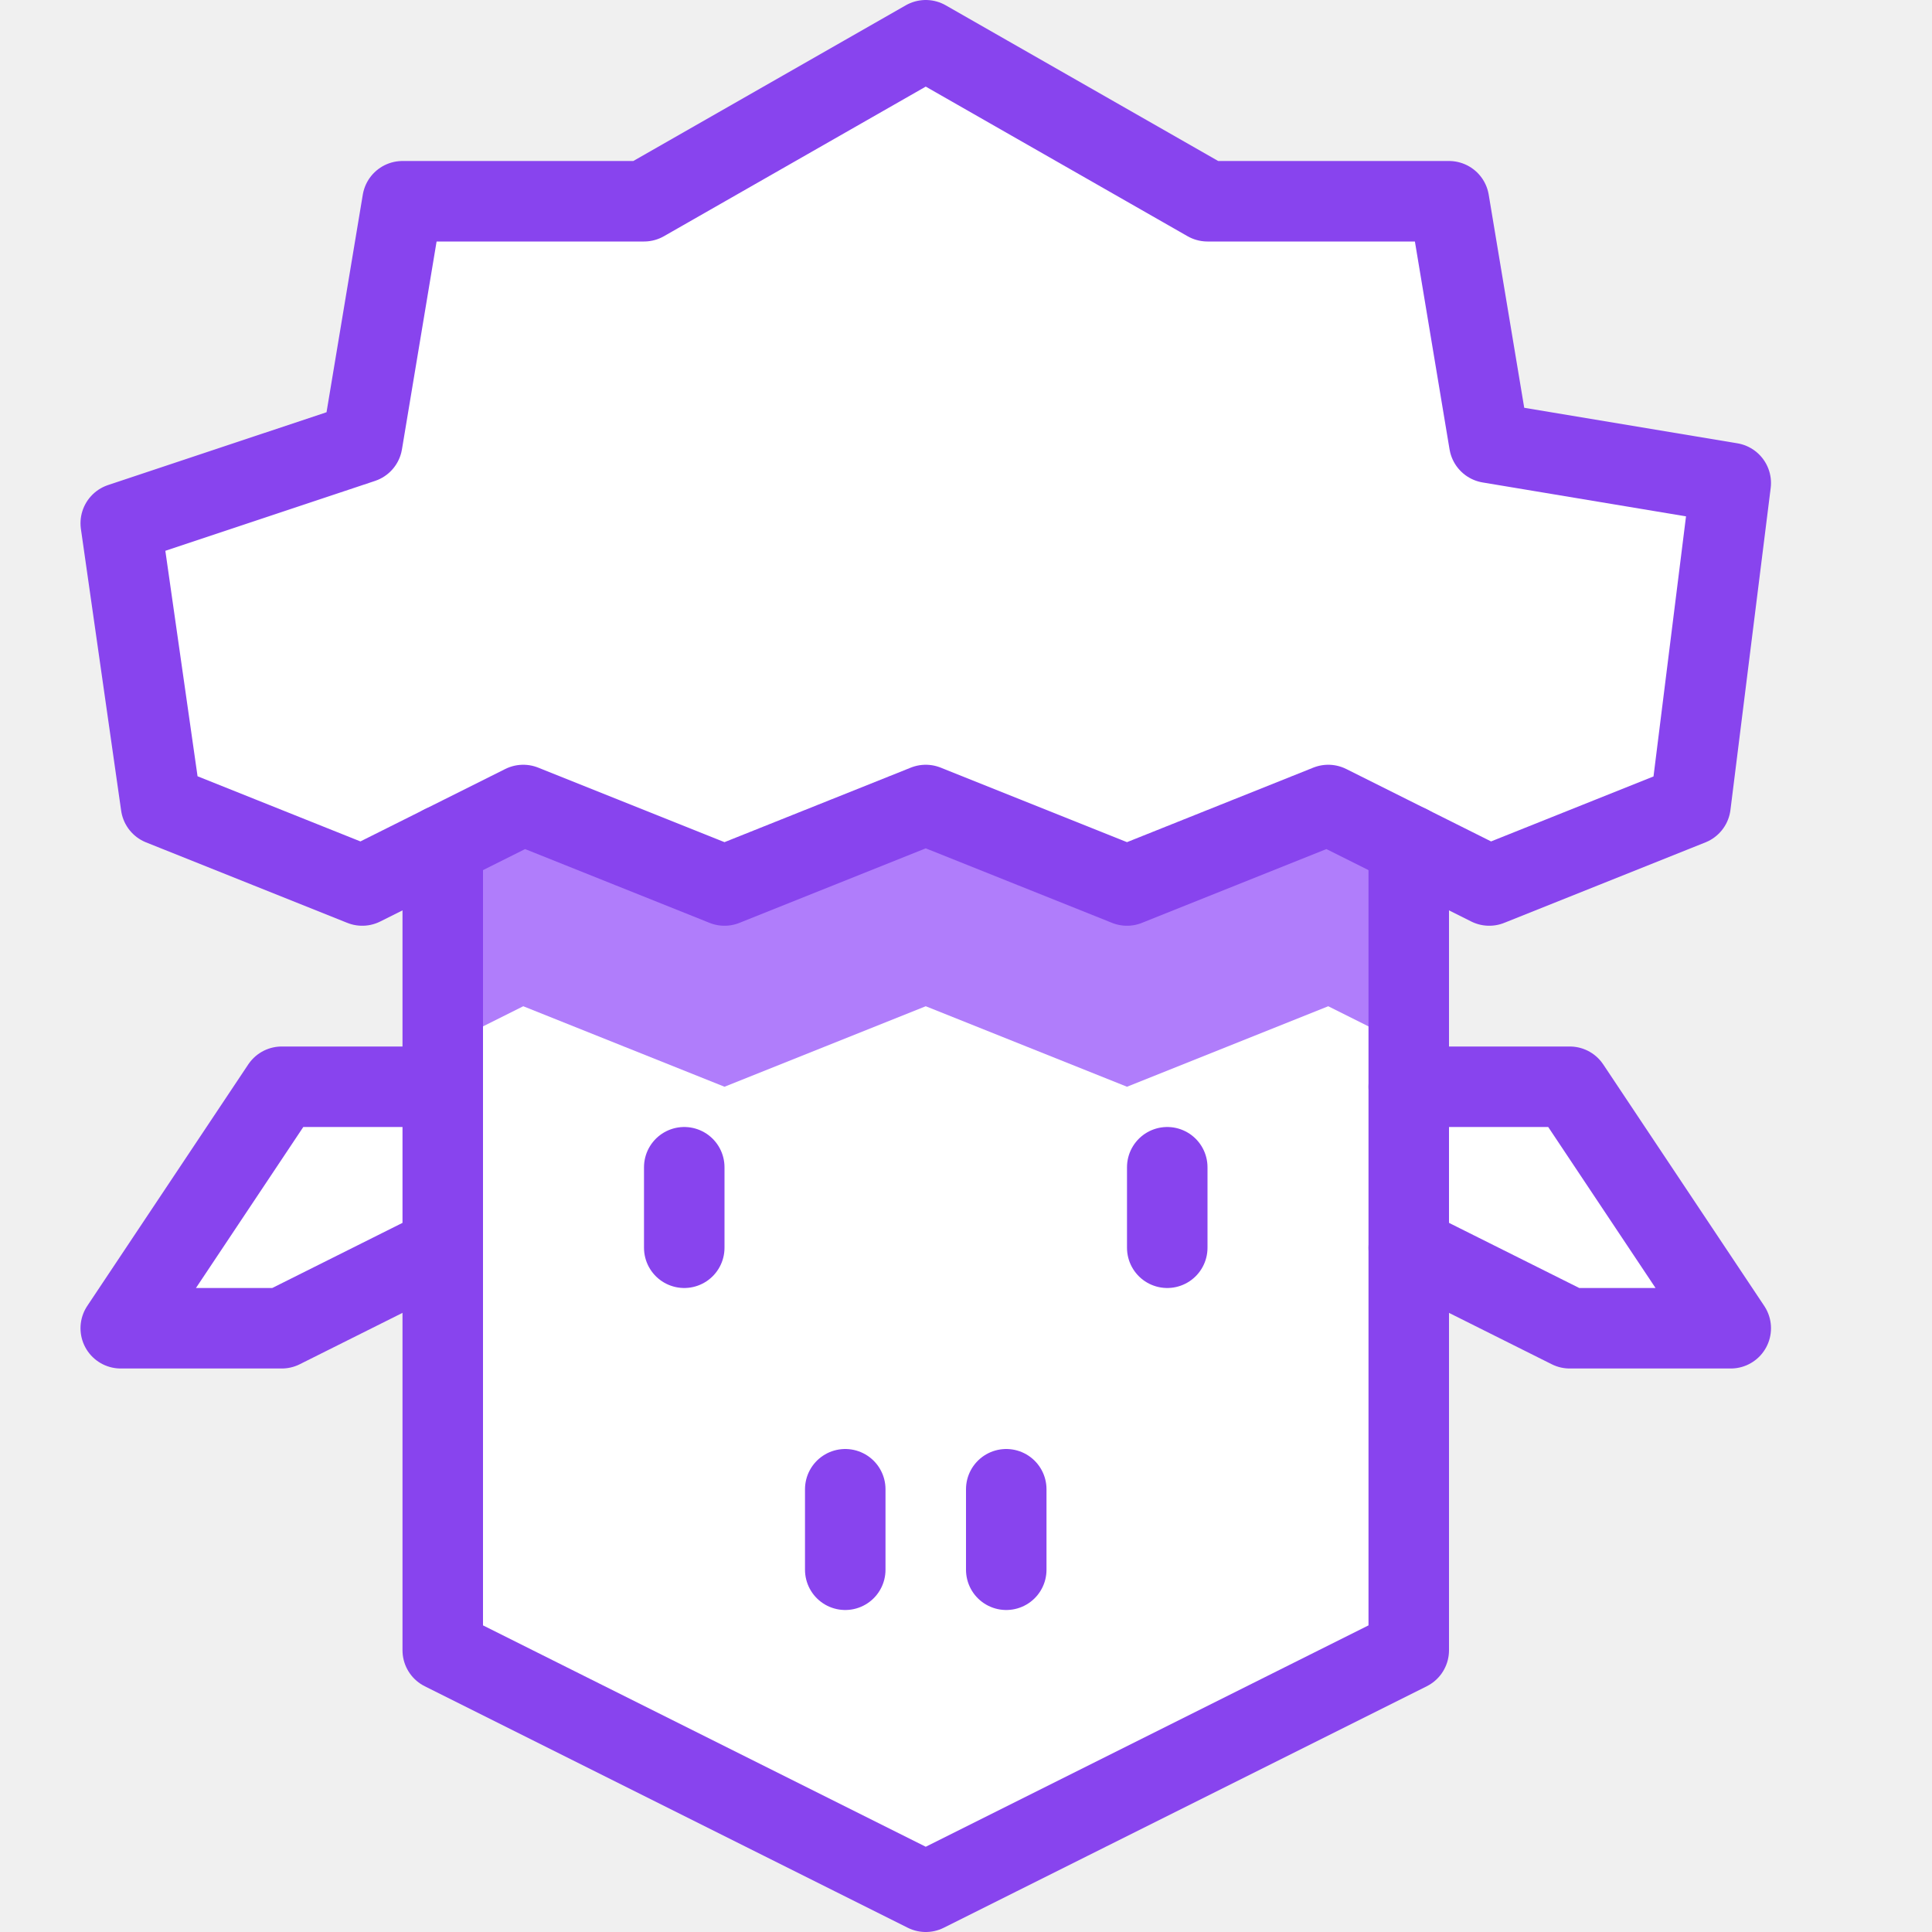
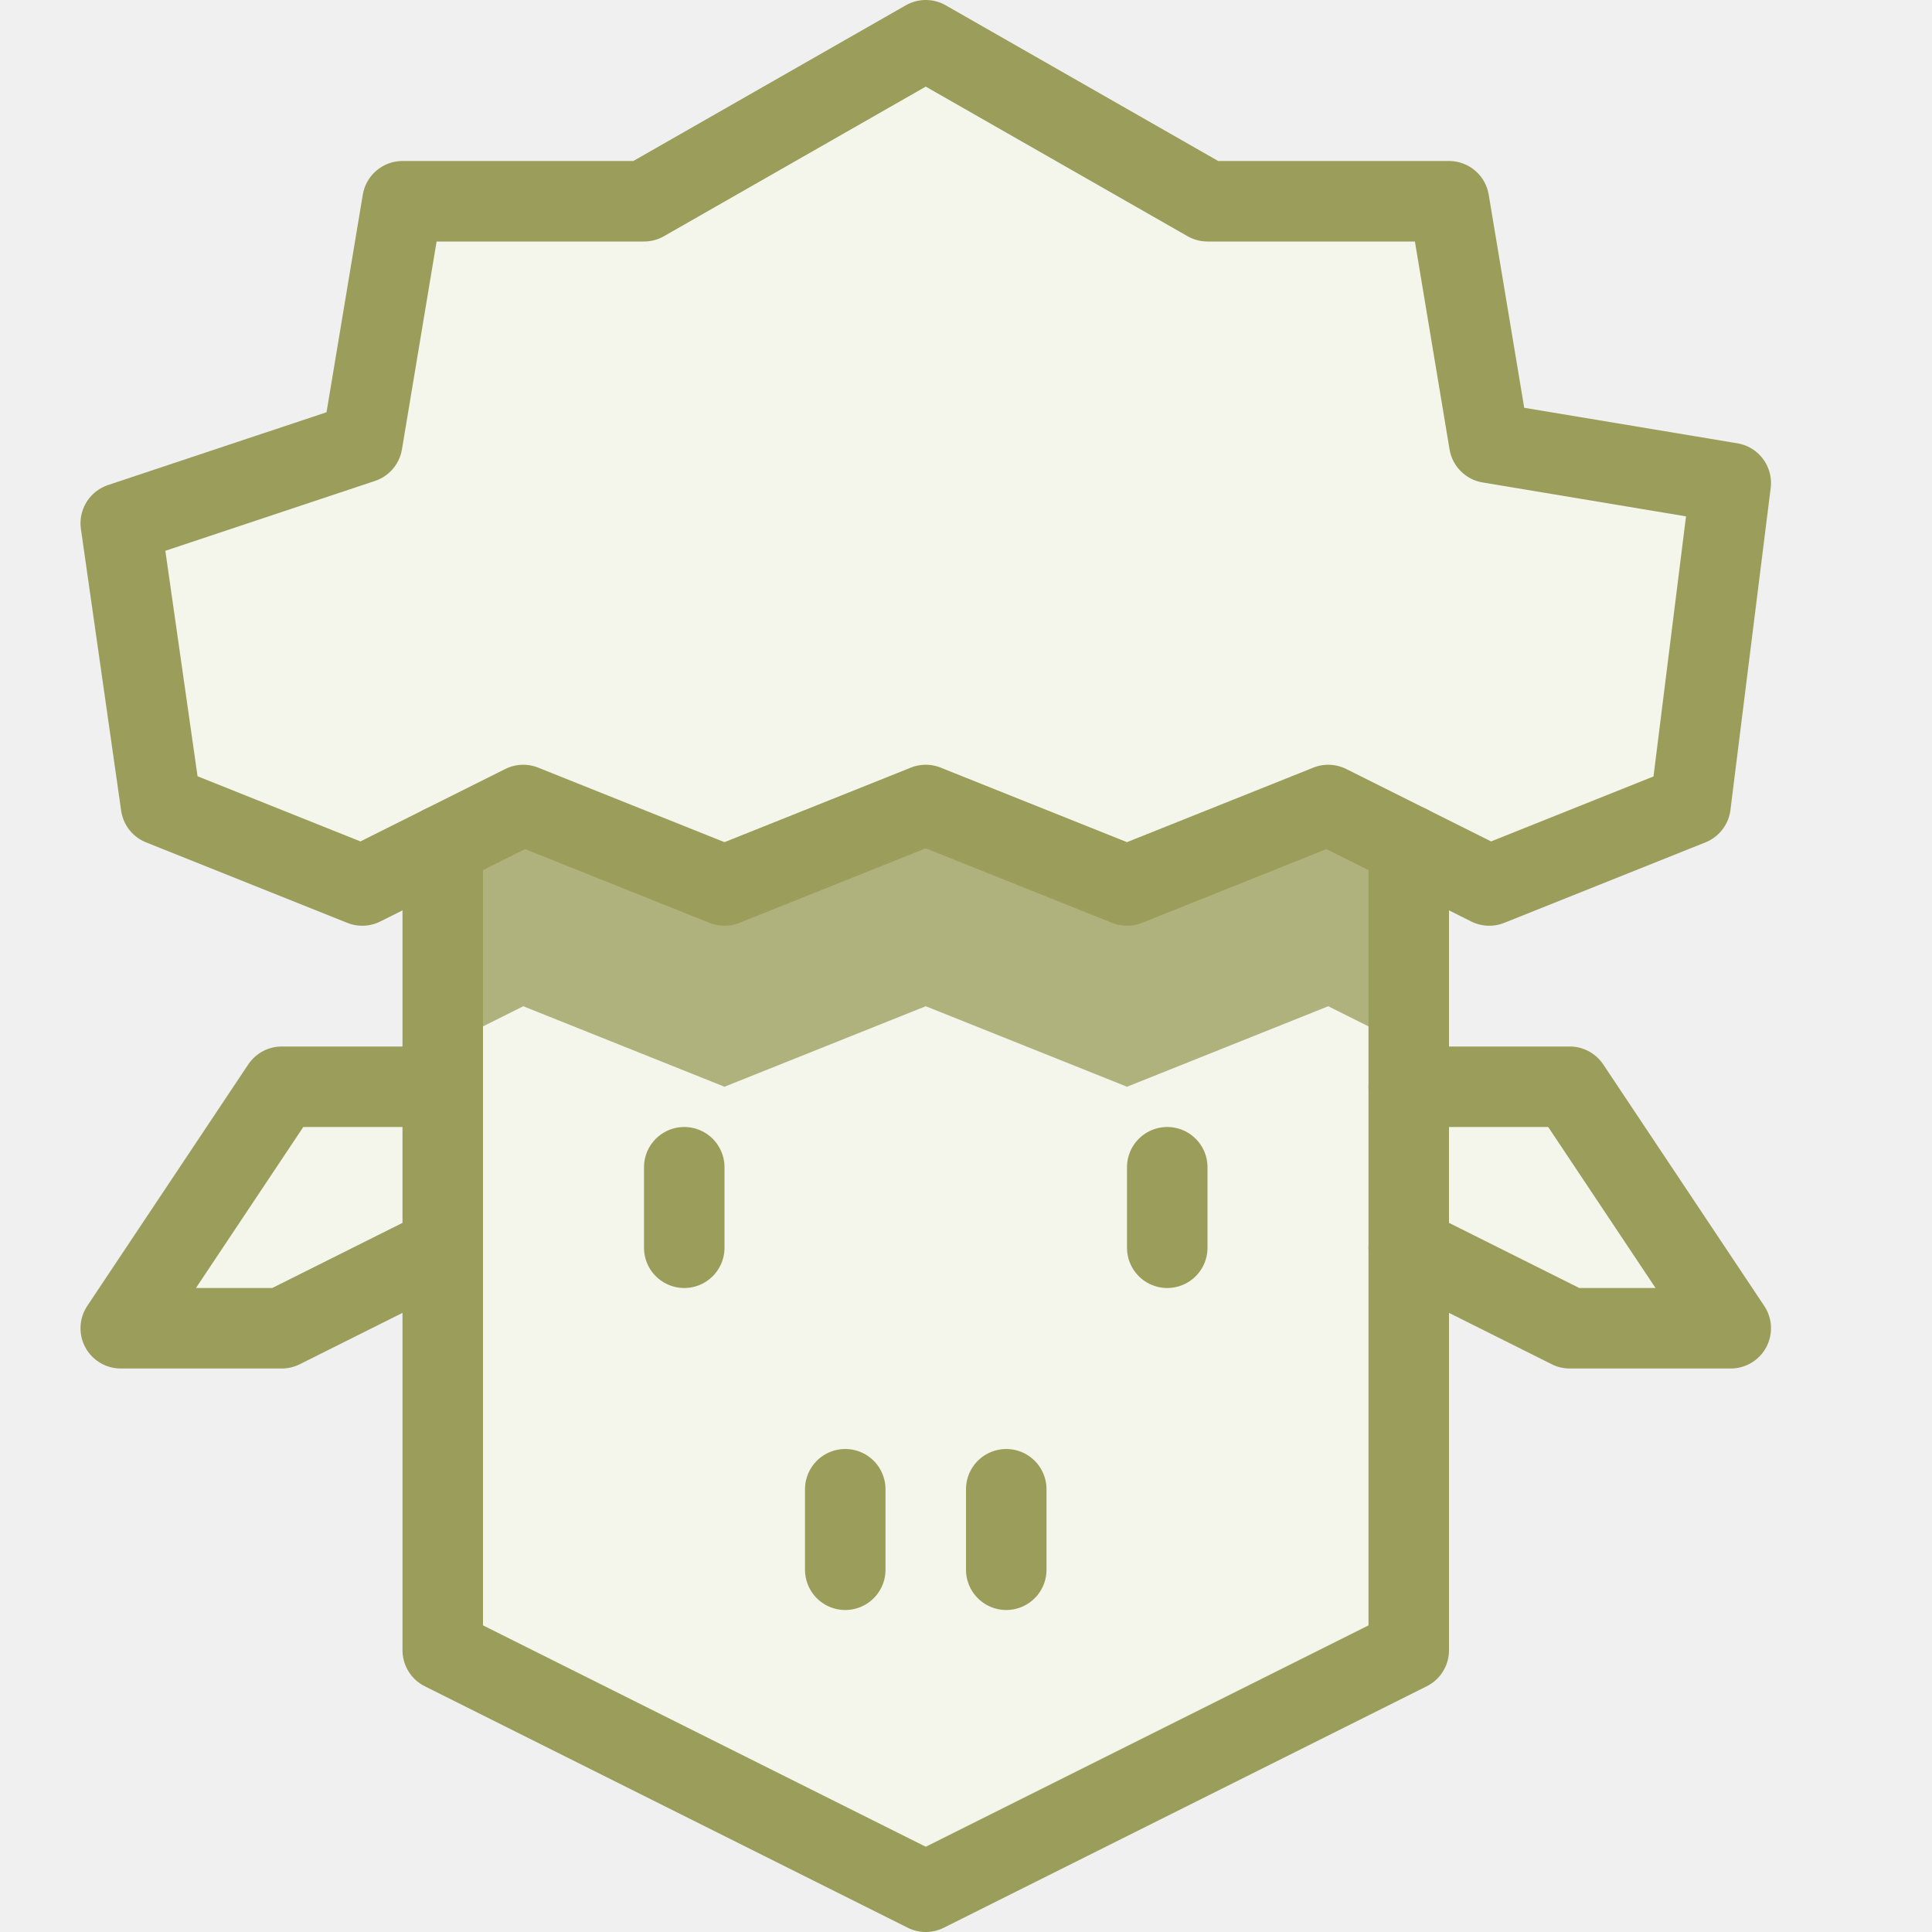
<svg xmlns="http://www.w3.org/2000/svg" version="1.1" x="0px" y="0px" viewBox="0 0 24 24" style="enable-background:new 0 0 24 24;" xml:space="preserve">
  <style type="text/css">
- 	.st0{fill:#FFFFFF;}
- 	.st1{fill:#B07DFB;}
- 	.st2{fill:none;stroke:#8844EE;stroke-linecap:round;stroke-linejoin:round;stroke-miterlimit:10;}
+ 	.st0{fill:#F4F5EB;}
+ 	.st1{fill:#B0B27E;}
+ 	.st2{fill:none;stroke:#9B9E5A;stroke-linecap:round;stroke-linejoin:round;stroke-miterlimit:10;}
	.st3{fill:none;}
</style>
  <g id="Duotone">
    <path class="st0" d="M18.5,5.5l-0.5-3h-3l-3.5-2L8,2.5H5l-0.5,3l-3,1L2,10l2.5,1l1-0.5v10l6,3l6-3v-10l1,0.5l2.5-1l0.5-4L18.5,5.5z   " />
    <polyline class="st0" points="5.5,13.5 3.5,13.5 1.5,16.5 3.5,16.5 5.5,15.5  " />
    <polyline class="st0" points="17.5,13.5 19.5,13.5 21.5,16.5 19.5,16.5 17.5,15.5  " />
    <polygon class="st1" points="17.5,10.5 16.5,10 14,11 11.5,10 9,11 6.5,10 5.5,10.5 5.5,13 6.5,12.5 9,13.5 11.5,12.5 14,13.5    16.5,12.5 17.5,13  " />
    <polyline class="st2" points="17.5,10.5 17.5,20.5 11.5,23.5 5.5,20.5 5.5,10.5  " />
    <polygon class="st2" points="11.5,10 14,11 16.5,10 18.5,11 21,10 21.5,6 18.5,5.5 18,2.5 15,2.5 11.5,0.5 8,2.5 5,2.5 4.5,5.5    1.5,6.5 2,10 4.5,11 6.5,10 9,11  " />
    <line class="st2" x1="8.5" y1="15.5" x2="8.5" y2="14.5" />
    <line class="st2" x1="14.5" y1="15.5" x2="14.5" y2="14.5" />
    <polyline class="st2" points="5.5,13.5 3.5,13.5 1.5,16.5 3.5,16.5 5.5,15.5  " />
    <polyline class="st2" points="17.5,13.5 19.5,13.5 21.5,16.5 19.5,16.5 17.5,15.5  " />
    <line class="st2" x1="10.5" y1="18.5" x2="10.5" y2="19.5" />
    <line class="st2" x1="12.5" y1="18.5" x2="12.5" y2="19.5" />
  </g>
  <g id="Frames-24px">
    <rect class="st3" width="24" height="24" />
  </g>
</svg>
